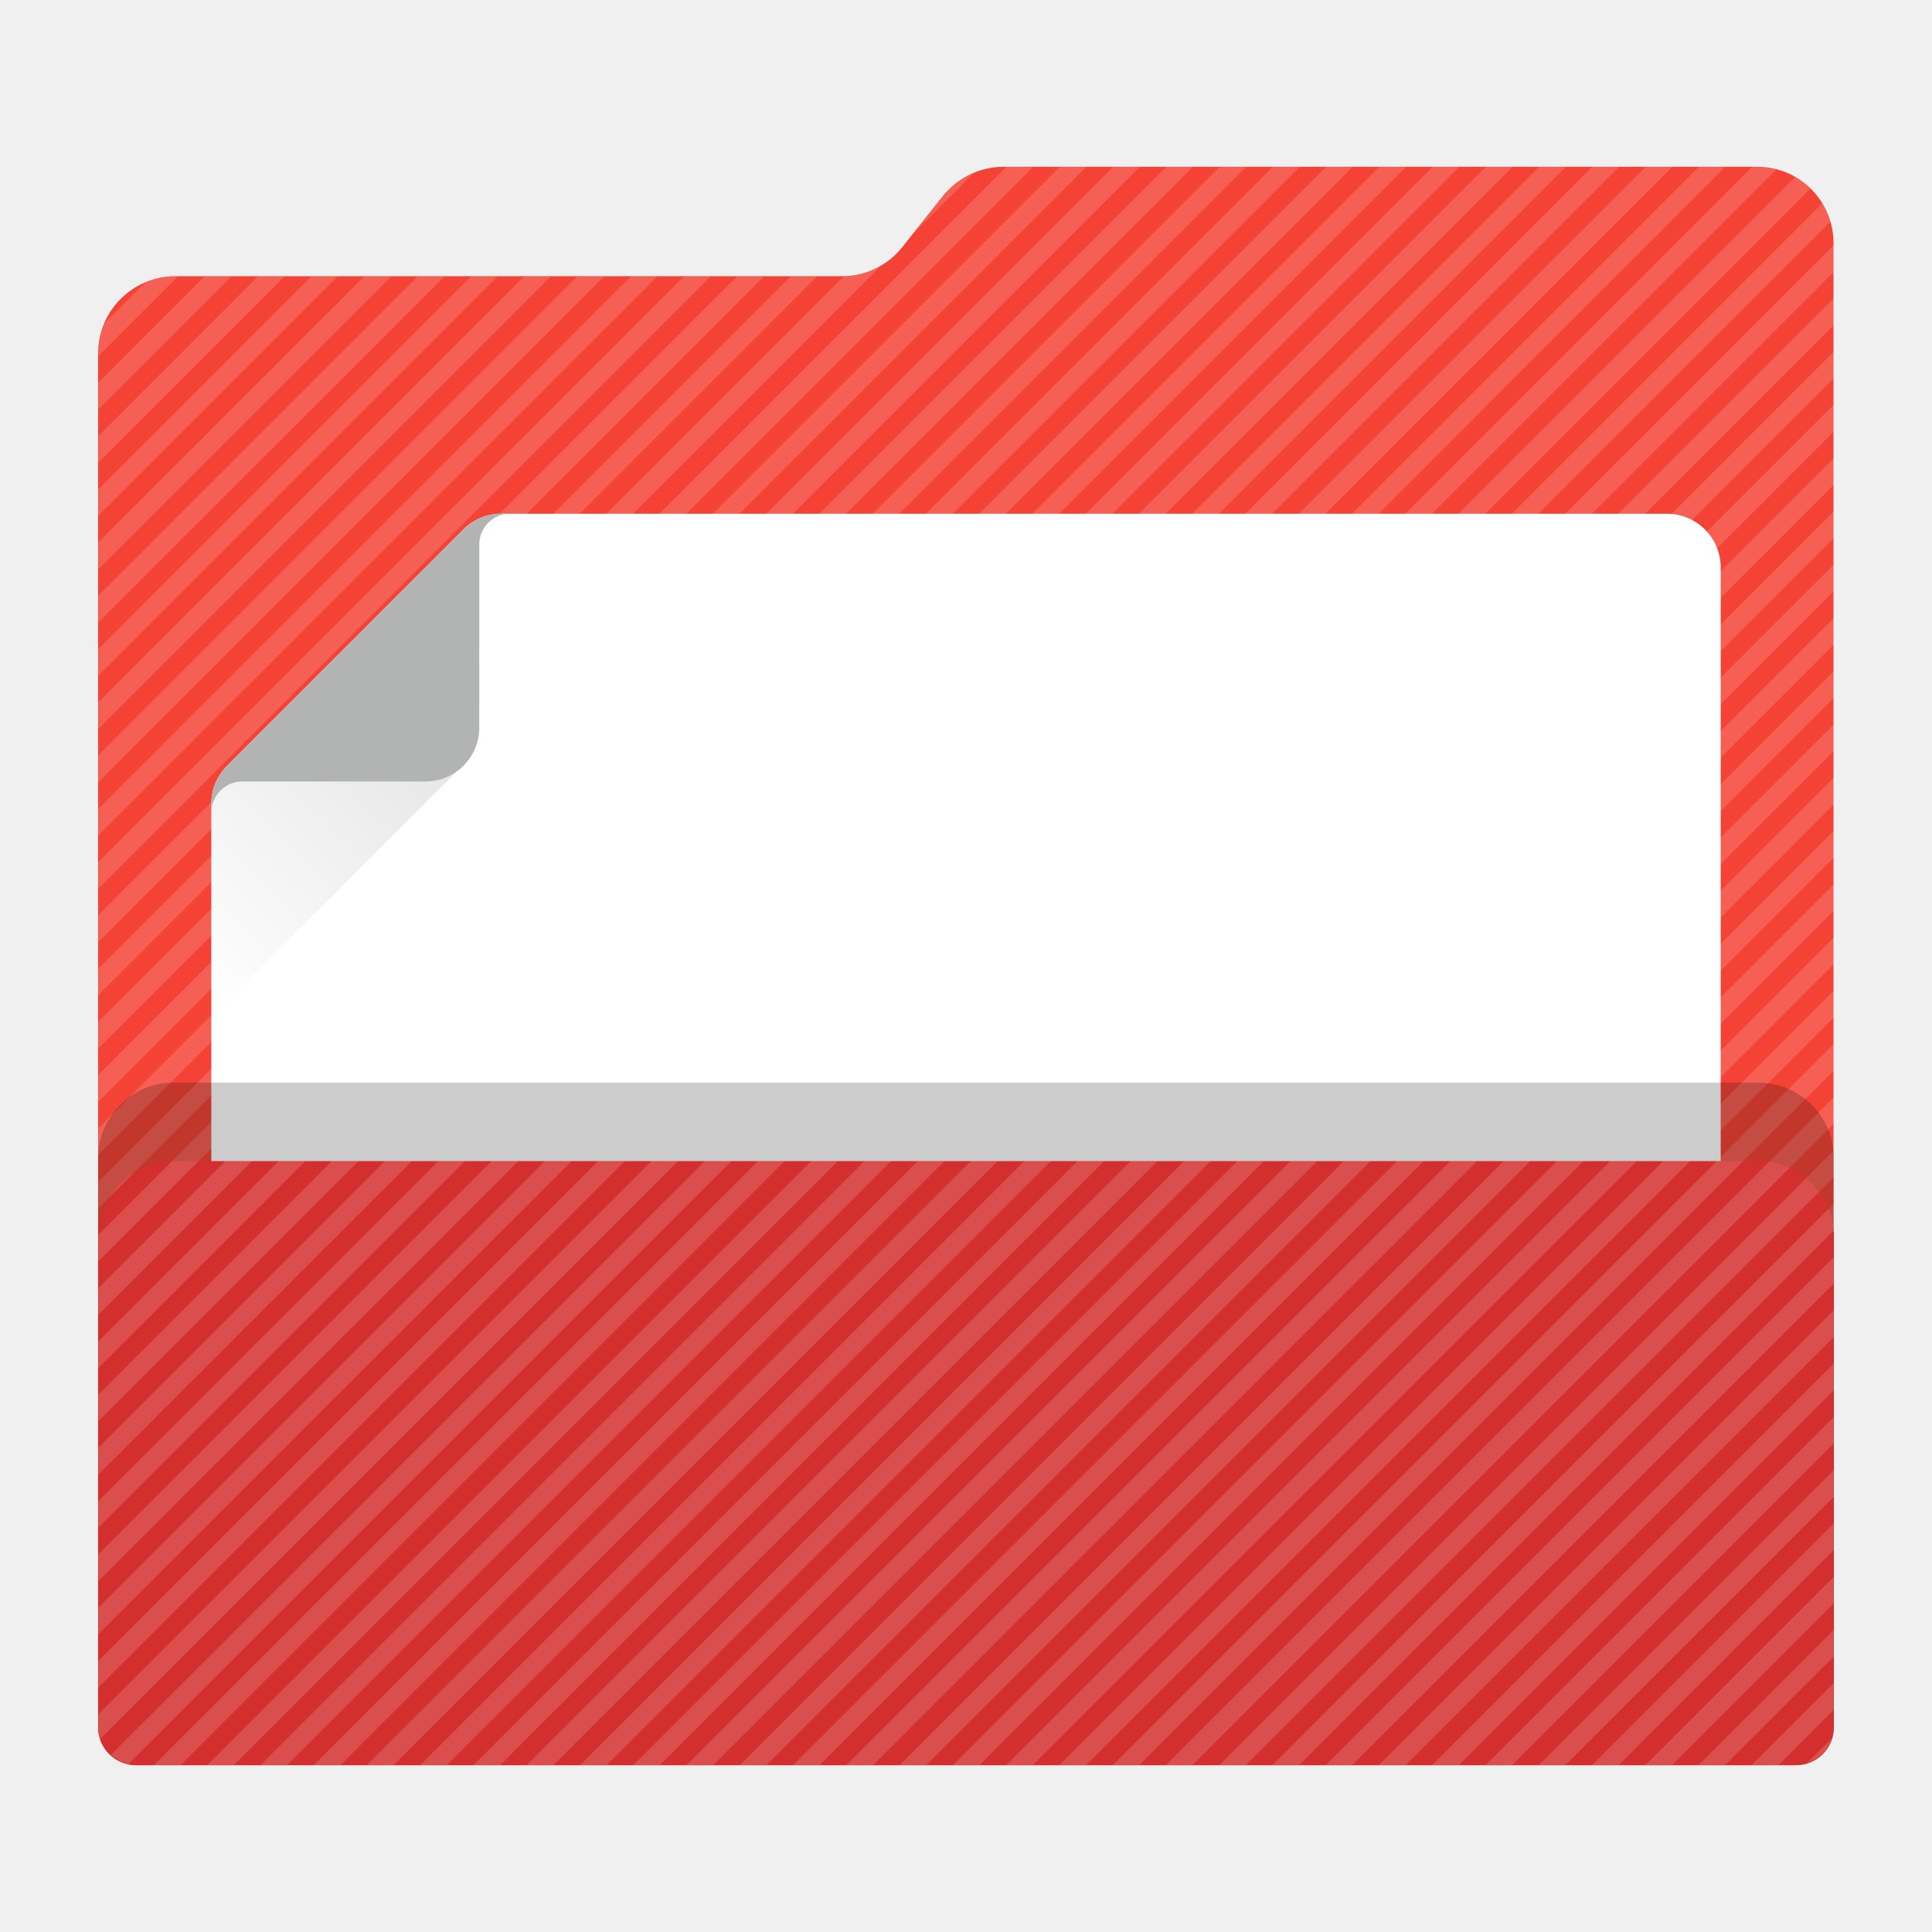
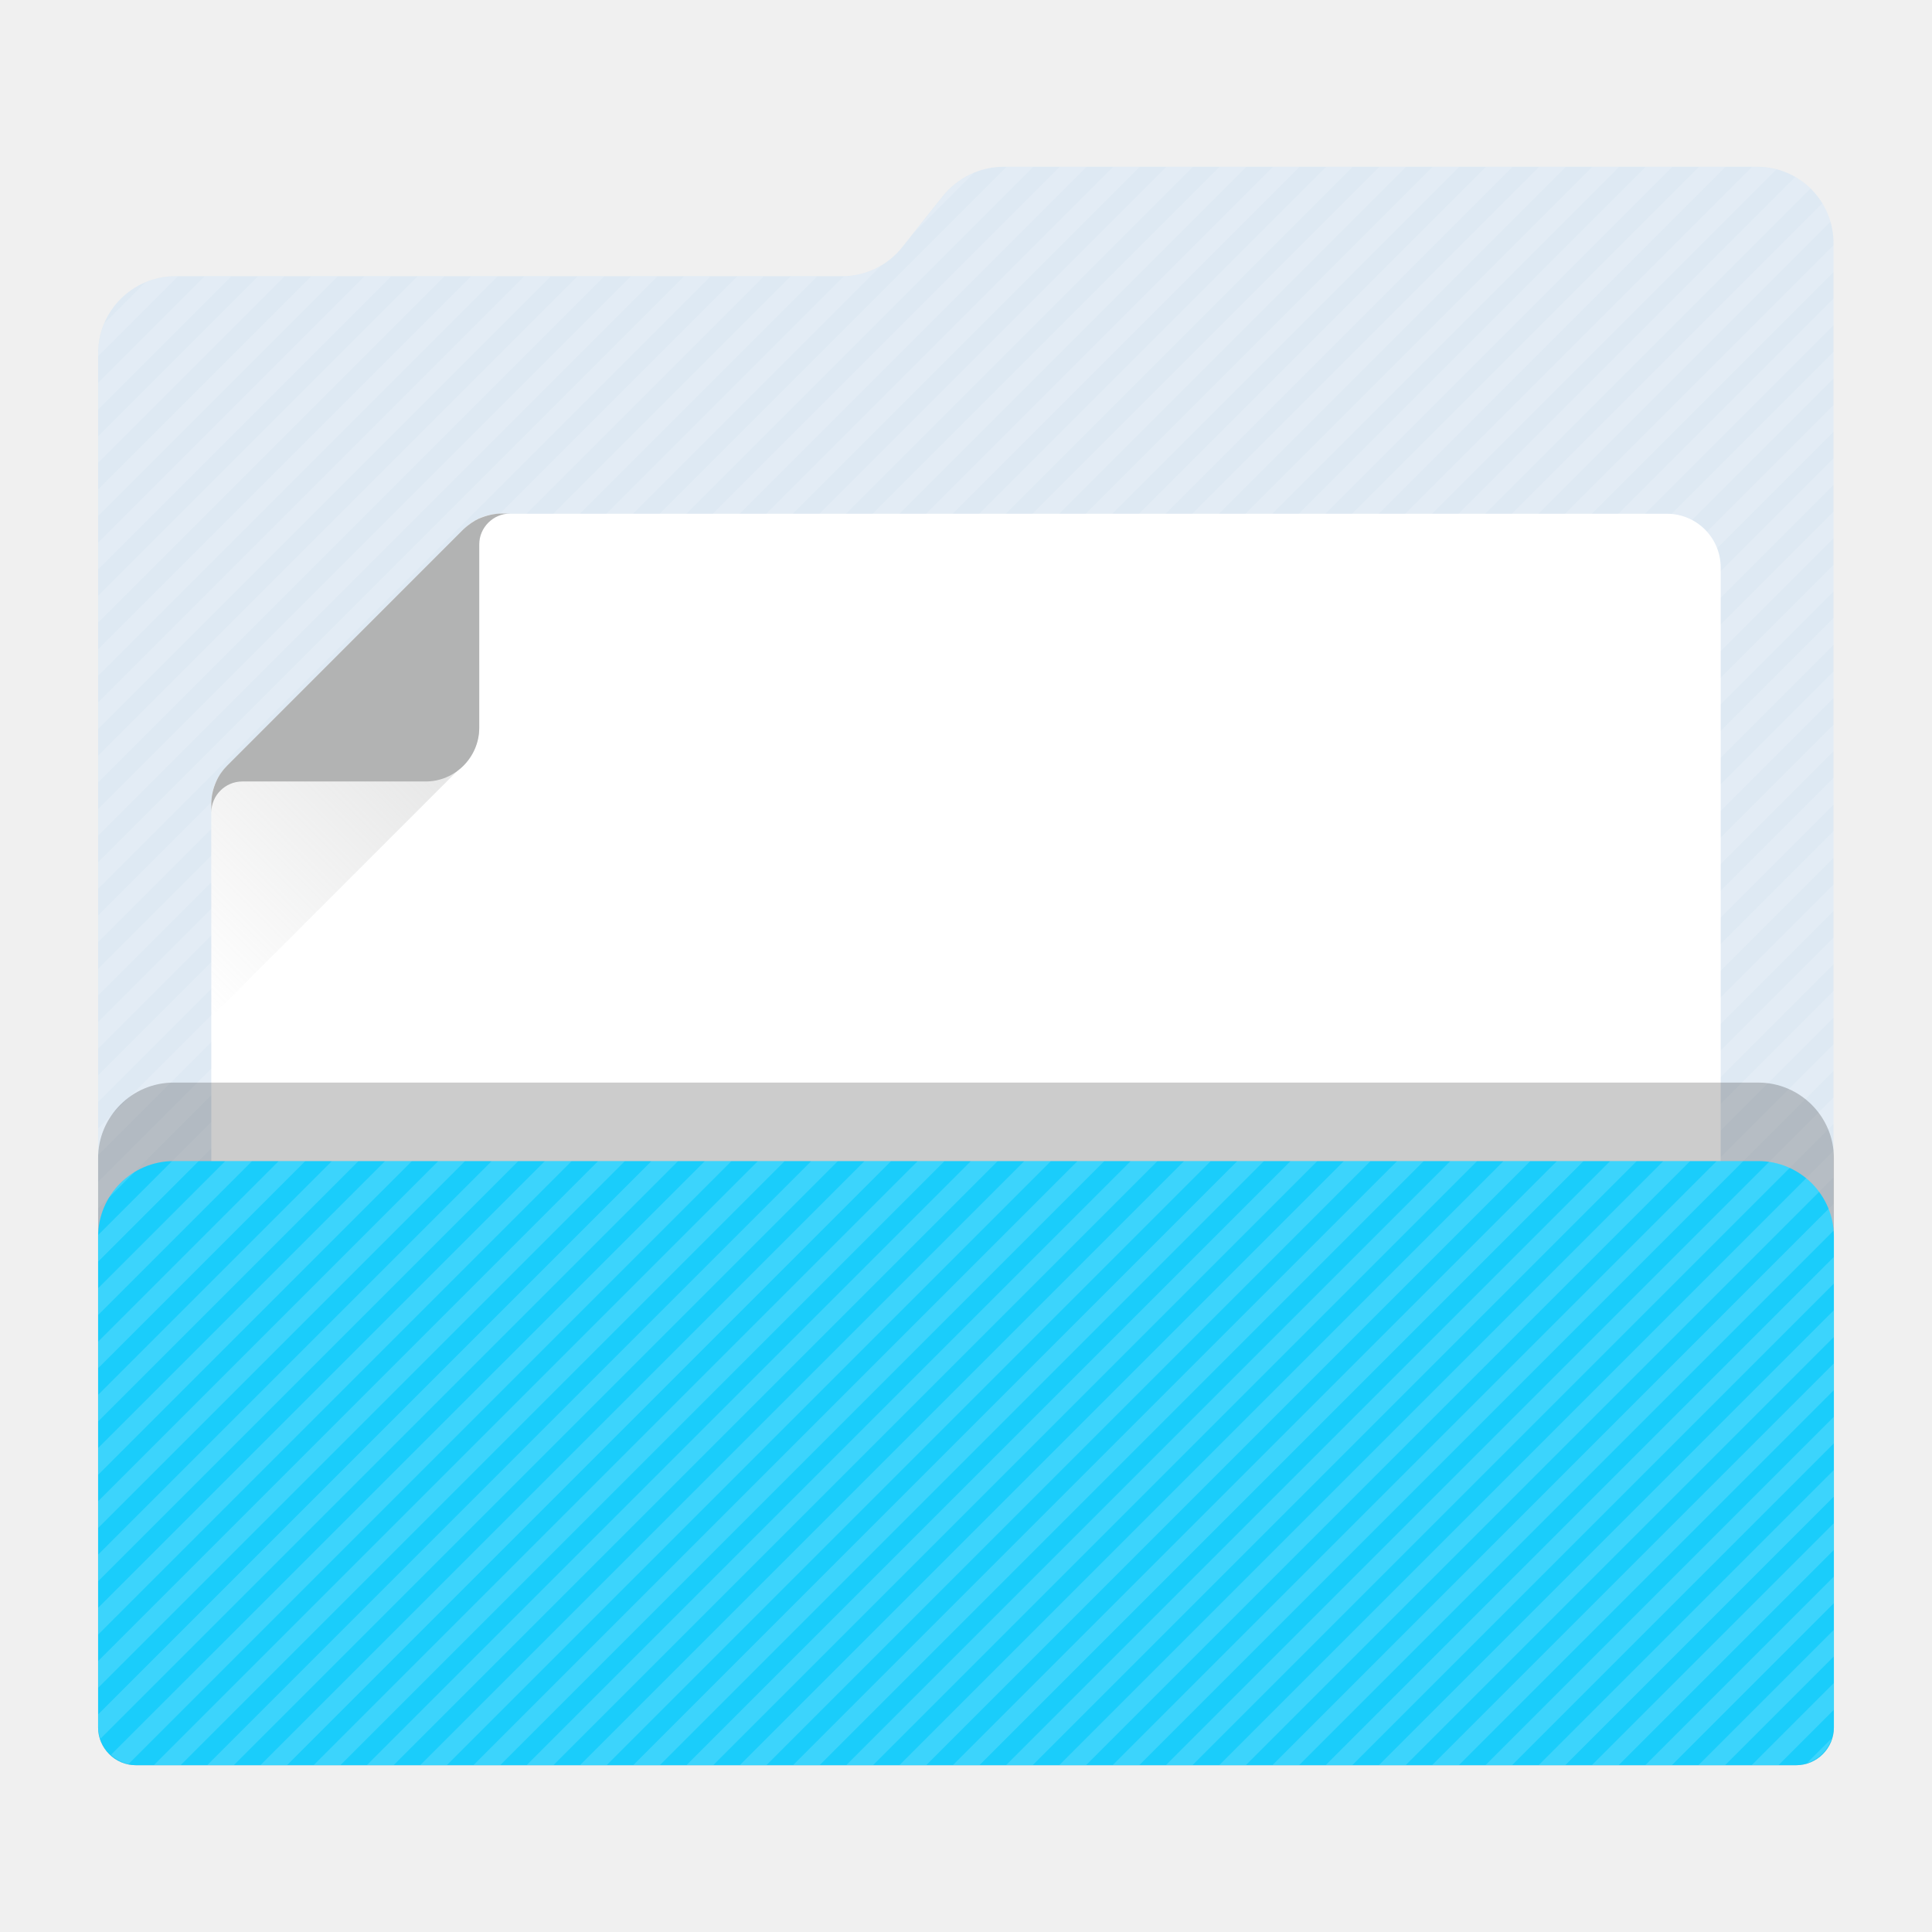
<svg xmlns="http://www.w3.org/2000/svg" version="1.1" id="Layer_2" x="0px" y="0px" viewBox="0 0 1024 1024" enable-background="new 0 0 1024 1024" xml:space="preserve">
  <g>
-     <path id="path3_1_" fill="#F44336" d="M931.4,88.4H531.8c-12.4,0-24.2,5.8-32,15.4L478.2,131c-7.6,9.6-19.4,15.4-31.6,15.4h-354   C70.2,146.6,52,164.8,52,187.2v727.6c0,11.4,9.2,20.6,20.6,20.6h878.6c11.4,0,20.6-9.2,20.6-20.6V146.6v-17.4   C972,106.6,953.8,88.4,931.4,88.4z" />
+     <path id="path3_1_" fill="#dee9f3" d="M931.4,88.4H531.8c-12.4,0-24.2,5.8-32,15.4L478.2,131c-7.6,9.6-19.4,15.4-31.6,15.4h-354   C70.2,146.6,52,164.8,52,187.2v727.6c0,11.4,9.2,20.6,20.6,20.6h878.6c11.4,0,20.6-9.2,20.6-20.6V146.6v-17.4   C972,106.6,953.8,88.4,931.4,88.4z" />
    <g opacity="0.15">
      <path fill="#FFFFFF" d="M92.7,146.5c-5.6,0.1-11,1.2-15.8,3.3l-21.5,21.5c-2.1,4.9-3.3,10.3-3.3,16v1.4l42.2-42.2H92.7z" />
      <polygon fill="#FFFFFF" points="108.4,146.5 52.1,202.8 52.1,217 122.6,146.5   " />
      <polygon fill="#FFFFFF" points="136.7,146.5 52.1,231.1 52.1,245.2 150.8,146.5   " />
      <polygon fill="#FFFFFF" points="164.9,146.5 52.1,259.3 52.1,273.4 179,146.5   " />
      <polygon fill="#FFFFFF" points="193.1,146.5 52.1,287.5 52.1,301.7 207.3,146.5   " />
      <polygon fill="#FFFFFF" points="221.3,146.5 52.1,315.7 52.1,329.9 235.5,146.5   " />
      <polygon fill="#FFFFFF" points="249.6,146.5 52.1,344 52.1,358.1 263.7,146.5   " />
      <polygon fill="#FFFFFF" points="277.8,146.5 52.1,372.2 52.1,386.3 291.9,146.5   " />
      <polygon fill="#FFFFFF" points="306,146.5 52.1,400.4 52.1,414.6 320.2,146.5   " />
      <polygon fill="#FFFFFF" points="334.3,146.5 52.1,428.7 52.1,442.8 348.4,146.5   " />
      <polygon fill="#FFFFFF" points="362.5,146.5 52.1,456.9 52.1,471 376.6,146.5   " />
      <polygon fill="#FFFFFF" points="390.7,146.5 52.1,485.1 52.1,499.3 404.9,146.5   " />
      <polygon fill="#FFFFFF" points="419,146.5 52.1,513.4 52.1,527.5 433.1,146.5   " />
      <path fill="#FFFFFF" d="M499.9,103.9l-15.5,19.5l31.7-31.7C509.8,94.4,504.2,98.5,499.9,103.9z" />
      <path fill="#FFFFFF" d="M447.2,146.5L52.1,541.6v14.1L466.8,141C460.9,144.4,454.1,146.4,447.2,146.5z" />
      <polygon fill="#FFFFFF" points="533.4,88.5 52.1,569.8 52.1,584 547.6,88.5   " />
      <polygon fill="#FFFFFF" points="561.6,88.5 52.1,598 52.1,612.2 575.8,88.5   " />
      <polygon fill="#FFFFFF" points="589.9,88.5 52.1,626.3 52.1,640.4 604,88.5   " />
      <polygon fill="#FFFFFF" points="618.1,88.5 52.1,654.5 52.1,668.6 632.2,88.5   " />
      <polygon fill="#FFFFFF" points="646.3,88.5 52.1,682.7 52.1,696.9 660.5,88.5   " />
      <polygon fill="#FFFFFF" points="674.6,88.5 52.1,711 52.1,725.1 688.7,88.5   " />
      <polygon fill="#FFFFFF" points="702.8,88.5 52.1,739.2 52.1,753.3 716.9,88.5   " />
      <polygon fill="#FFFFFF" points="731,88.5 52.1,767.4 52.1,781.6 745.2,88.5   " />
      <polygon fill="#FFFFFF" points="759.2,88.5 52.1,795.6 52.1,809.8 773.4,88.5   " />
      <polygon fill="#FFFFFF" points="787.5,88.5 52.1,823.9 52.1,838 801.6,88.5   " />
      <polygon fill="#FFFFFF" points="815.7,88.5 52.1,852.1 52.1,866.3 829.9,88.5   " />
      <polygon fill="#FFFFFF" points="843.9,88.5 52.1,880.3 52.1,894.5 858.1,88.5   " />
      <path fill="#FFFFFF" d="M872.2,88.5L52.1,908.6v6.3c0,2.3,0.4,4.6,1.1,6.7L886.3,88.5H872.2z" />
      <path fill="#FFFFFF" d="M900.4,88.5L58.8,930.1c2.6,2.4,5.7,4.1,9.3,4.9L914.5,88.5H900.4z" />
      <path fill="#FFFFFF" d="M931.5,88.5h-2.9l-847,847h14.1L941.5,89.8C938.3,88.9,935,88.5,931.5,88.5z" />
      <path fill="#FFFFFF" d="M951.5,93.8L109.9,935.5H124L959.6,99.9C957.2,97.5,954.5,95.5,951.5,93.8z" />
      <path fill="#FFFFFF" d="M965.9,107.7L138.1,935.5h14.1l818-818C969.2,114,967.8,110.7,965.9,107.7z" />
      <polygon fill="#FFFFFF" points="971.9,129.9 166.3,935.5 180.5,935.5 971.9,144.1   " />
      <polygon fill="#FFFFFF" points="971.9,158.1 194.5,935.5 208.7,935.5 971.9,172.3   " />
      <polygon fill="#FFFFFF" points="971.9,186.4 222.8,935.5 236.9,935.5 971.9,200.5   " />
      <polygon fill="#FFFFFF" points="971.9,214.6 251,935.5 265.2,935.5 971.9,228.8   " />
      <polygon fill="#FFFFFF" points="971.9,242.8 279.2,935.5 293.4,935.5 971.9,257   " />
      <polygon fill="#FFFFFF" points="971.9,271.1 307.5,935.5 321.6,935.5 971.9,285.2   " />
      <polygon fill="#FFFFFF" points="971.9,299.3 335.7,935.5 349.8,935.5 971.9,313.4   " />
      <polygon fill="#FFFFFF" points="971.9,327.5 363.9,935.5 378.1,935.5 971.9,341.7   " />
      <polygon fill="#FFFFFF" points="971.9,355.8 392.2,935.5 406.3,935.5 971.9,369.9   " />
      <polygon fill="#FFFFFF" points="971.9,384 420.4,935.5 434.5,935.5 971.9,398.1   " />
      <polygon fill="#FFFFFF" points="971.9,412.2 448.6,935.5 462.8,935.5 971.9,426.4   " />
      <polygon fill="#FFFFFF" points="971.9,440.4 476.8,935.5 491,935.5 971.9,454.6   " />
      <polygon fill="#FFFFFF" points="971.9,468.7 505.1,935.5 519.2,935.5 971.9,482.8   " />
      <polygon fill="#FFFFFF" points="971.9,496.9 533.3,935.5 547.4,935.5 971.9,511   " />
      <polygon fill="#FFFFFF" points="971.9,525.1 561.5,935.5 575.7,935.5 971.9,539.3   " />
      <polygon fill="#FFFFFF" points="971.9,553.4 589.8,935.5 603.9,935.5 971.9,567.5   " />
      <polygon fill="#FFFFFF" points="971.9,581.6 618,935.5 632.1,935.5 971.9,595.7   " />
      <polygon fill="#FFFFFF" points="971.9,609.8 646.2,935.5 660.4,935.5 971.9,624   " />
      <polygon fill="#FFFFFF" points="971.9,638.1 674.5,935.5 688.6,935.5 971.9,652.2   " />
      <polygon fill="#FFFFFF" points="971.9,666.3 702.7,935.5 716.8,935.5 971.9,680.4   " />
      <polygon fill="#FFFFFF" points="971.9,694.5 730.9,935.5 745.1,935.5 971.9,708.7   " />
      <polygon fill="#FFFFFF" points="971.9,722.7 759.1,935.5 773.3,935.5 971.9,736.9   " />
      <polygon fill="#FFFFFF" points="971.9,751 787.4,935.5 801.5,935.5 971.9,765.1   " />
      <polygon fill="#FFFFFF" points="971.9,779.2 815.6,935.5 829.7,935.5 971.9,793.3   " />
      <polygon fill="#FFFFFF" points="971.9,807.4 843.8,935.5 858,935.5 971.9,821.6   " />
      <polygon fill="#FFFFFF" points="971.9,835.7 872.1,935.5 886.2,935.5 971.9,849.8   " />
      <polygon fill="#FFFFFF" points="971.9,863.9 900.3,935.5 914.4,935.5 971.9,878   " />
      <polygon fill="#FFFFFF" points="971.9,892.1 928.5,935.5 942.7,935.5 971.9,906.3   " />
      <path fill="#FFFFFF" d="M970.8,921.4l-13,13C964,932.4,968.8,927.6,970.8,921.4z" />
    </g>
    <g id="g7">
      <path id="path9" fill="#FFFFFF" d="M245.6,280.6L120.4,405.8c-5.4,5.4-8.4,12.6-8.4,20v470.5c0,15.8,12.8,28.5,28.6,28.5h742.9    c15.8,0,28.5-12.8,28.5-28.5V300.8c0-15.8-12.8-28.5-28.5-28.5H265.8C258.2,272.2,251,275.2,245.6,280.6z" />
      <g id="g11">
        <linearGradient id="path18_1_" gradientUnits="userSpaceOnUse" x1="40.4" y1="770.1" x2="141.95" y2="871.65" gradientTransform="matrix(2 0 0 -2 0 2048)">
          <stop offset="0" style="stop-color:#B2B3B3;stop-opacity:0" />
          <stop offset="1" style="stop-color:#B2B3B3;stop-opacity:0.5" />
        </linearGradient>
        <path id="path18" fill="url(#path18_1_)" d="M245.6,280.6L120.4,405.8c-2.4,2.4-4.4,5.2-5.8,8.4c-1.6,3.6-2.6,7.6-2.6,11.8v113     l133.6-133.6c5.4-5.4,8.4-12.6,8.4-20V274.8C251,276.2,248,278.2,245.6,280.6z" />
        <path id="path20" fill="#B2B3B3" d="M265.8,272.2c-4,0-8,1-11.8,2.6c-3,1.4-5.8,3.4-8.4,5.8L120.4,405.8     c-2.4,2.4-4.4,5.2-5.8,8.4c-1.6,3.6-2.6,7.6-2.6,11.8v4.6c0-9,7.4-16.4,16.4-16.4h97.2c15.6,0,28.4-12.8,28.4-28.4v-97.2     c0-9,7.4-16.4,16.4-16.4L265.8,272.2L265.8,272.2z" />
      </g>
    </g>
    <path id="path11_1_" opacity="0.2" enable-background="new    " d="M952,935.6H72c-11,0-20-9-20-20V613.8c0-22,18-40,40-40h840   c22,0,40,18,40,40v301.8C972,926.6,963,935.6,952,935.6z" />
-     <path id="path13" fill="#D32F2F" d="M952,935.6H72c-11,0-20-9-20-20V655.4c0-22,18-40,40-40h840c22,0,40,18,40,40v260.2   C972,926.6,963,935.6,952,935.6z" />
+     <path id="path13" fill="#1acdfb" d="M952,935.6H72c-11,0-20-9-20-20V655.4c0-22,18-40,40-40h840c22,0,40,18,40,40v260.2   C972,926.6,963,935.6,952,935.6z" />
    <g opacity="0.15">
      <path fill="#FFFFFF" d="M57.8,634.7l13.5-13.5C65.8,624.6,61.2,629.2,57.8,634.7z" />
      <path fill="#FFFFFF" d="M52.1,668.6l53.2-53.2H92c-0.3,0-0.5,0-0.8,0l-39.1,39.1V668.6z" />
      <polygon fill="#FFFFFF" points="52.1,696.9 133.6,615.4 119.4,615.4 52.1,682.7   " />
      <polygon fill="#FFFFFF" points="52.1,725.1 161.8,615.4 147.7,615.4 52.1,711   " />
      <polygon fill="#FFFFFF" points="52.1,753.3 190,615.4 175.9,615.4 52.1,739.2   " />
      <polygon fill="#FFFFFF" points="52.1,781.6 218.3,615.4 204.1,615.4 52.1,767.4   " />
      <polygon fill="#FFFFFF" points="52.1,809.8 246.5,615.4 232.3,615.4 52.1,795.6   " />
      <polygon fill="#FFFFFF" points="52.1,838 274.7,615.4 260.6,615.4 52.1,823.9   " />
      <polygon fill="#FFFFFF" points="52.1,866.3 303,615.4 288.8,615.4 52.1,852.1   " />
      <polygon fill="#FFFFFF" points="52.1,894.5 331.2,615.4 317,615.4 52.1,880.3   " />
      <path fill="#FFFFFF" d="M52.1,914.9c0,2.3,0.4,4.6,1.1,6.7l306.2-306.2h-14.1L52.1,908.6V914.9z" />
      <path fill="#FFFFFF" d="M68.1,935l319.6-319.6h-14.1L58.8,930.1C61.4,932.4,64.6,934.2,68.1,935z" />
      <polygon fill="#FFFFFF" points="95.8,935.5 415.9,615.4 401.7,615.4 81.6,935.5   " />
      <polygon fill="#FFFFFF" points="124,935.5 444.1,615.4 430,615.4 109.9,935.5   " />
      <polygon fill="#FFFFFF" points="152.2,935.5 472.3,615.4 458.2,615.4 138.1,935.5   " />
      <polygon fill="#FFFFFF" points="180.5,935.5 500.6,615.4 486.4,615.4 166.3,935.5   " />
      <polygon fill="#FFFFFF" points="208.7,935.5 528.8,615.4 514.6,615.4 194.5,935.5   " />
      <polygon fill="#FFFFFF" points="236.9,935.5 557,615.4 542.9,615.4 222.8,935.5   " />
      <polygon fill="#FFFFFF" points="265.2,935.5 585.3,615.4 571.1,615.4 251,935.5   " />
      <polygon fill="#FFFFFF" points="293.4,935.5 613.5,615.4 599.3,615.4 279.2,935.5   " />
      <polygon fill="#FFFFFF" points="321.6,935.5 641.7,615.4 627.6,615.4 307.5,935.5   " />
      <polygon fill="#FFFFFF" points="349.8,935.5 669.9,615.4 655.8,615.4 335.7,935.5   " />
      <polygon fill="#FFFFFF" points="378.1,935.5 698.2,615.4 684,615.4 363.9,935.5   " />
      <polygon fill="#FFFFFF" points="406.3,935.5 726.4,615.4 712.3,615.4 392.2,935.5   " />
      <polygon fill="#FFFFFF" points="434.5,935.5 754.6,615.4 740.5,615.4 420.4,935.5   " />
      <polygon fill="#FFFFFF" points="462.8,935.5 782.9,615.4 768.7,615.4 448.6,935.5   " />
      <polygon fill="#FFFFFF" points="491,935.5 811.1,615.4 796.9,615.4 476.8,935.5   " />
      <polygon fill="#FFFFFF" points="519.2,935.5 839.3,615.4 825.2,615.4 505.1,935.5   " />
      <polygon fill="#FFFFFF" points="547.4,935.5 867.5,615.4 853.4,615.4 533.3,935.5   " />
      <polygon fill="#FFFFFF" points="575.7,935.5 895.8,615.4 881.6,615.4 561.5,935.5   " />
      <polygon fill="#FFFFFF" points="603.9,935.5 924,615.4 909.9,615.4 589.8,935.5   " />
      <path fill="#FFFFFF" d="M632.1,935.5L948.6,619c-3.4-1.6-7.1-2.7-10.9-3.2L618,935.5H632.1z" />
      <path fill="#FFFFFF" d="M660.4,935.5l303.8-303.8c-2-2.7-4.3-5.1-6.9-7.2l-311,311H660.4z" />
      <path fill="#FFFFFF" d="M688.6,935.5l283.3-283.3c-0.3-4-1.2-7.9-2.7-11.5L674.5,935.5H688.6z" />
      <polygon fill="#FFFFFF" points="971.9,666.3 702.7,935.5 716.8,935.5 971.9,680.4   " />
      <polygon fill="#FFFFFF" points="971.9,694.5 730.9,935.5 745.1,935.5 971.9,708.7   " />
      <polygon fill="#FFFFFF" points="971.9,722.7 759.1,935.5 773.3,935.5 971.9,736.9   " />
      <polygon fill="#FFFFFF" points="971.9,751 787.4,935.5 801.5,935.5 971.9,765.1   " />
      <polygon fill="#FFFFFF" points="971.9,779.2 815.6,935.5 829.7,935.5 971.9,793.3   " />
      <polygon fill="#FFFFFF" points="971.9,807.4 843.8,935.5 858,935.5 971.9,821.6   " />
      <polygon fill="#FFFFFF" points="971.9,835.7 872.1,935.5 886.2,935.5 971.9,849.8   " />
      <polygon fill="#FFFFFF" points="971.9,863.9 900.3,935.5 914.4,935.5 971.9,878   " />
      <polygon fill="#FFFFFF" points="971.9,892.1 928.5,935.5 942.7,935.5 971.9,906.3   " />
      <path fill="#FFFFFF" d="M970.8,921.4l-13,13C964,932.4,968.8,927.6,970.8,921.4z" />
    </g>
  </g>
</svg>
